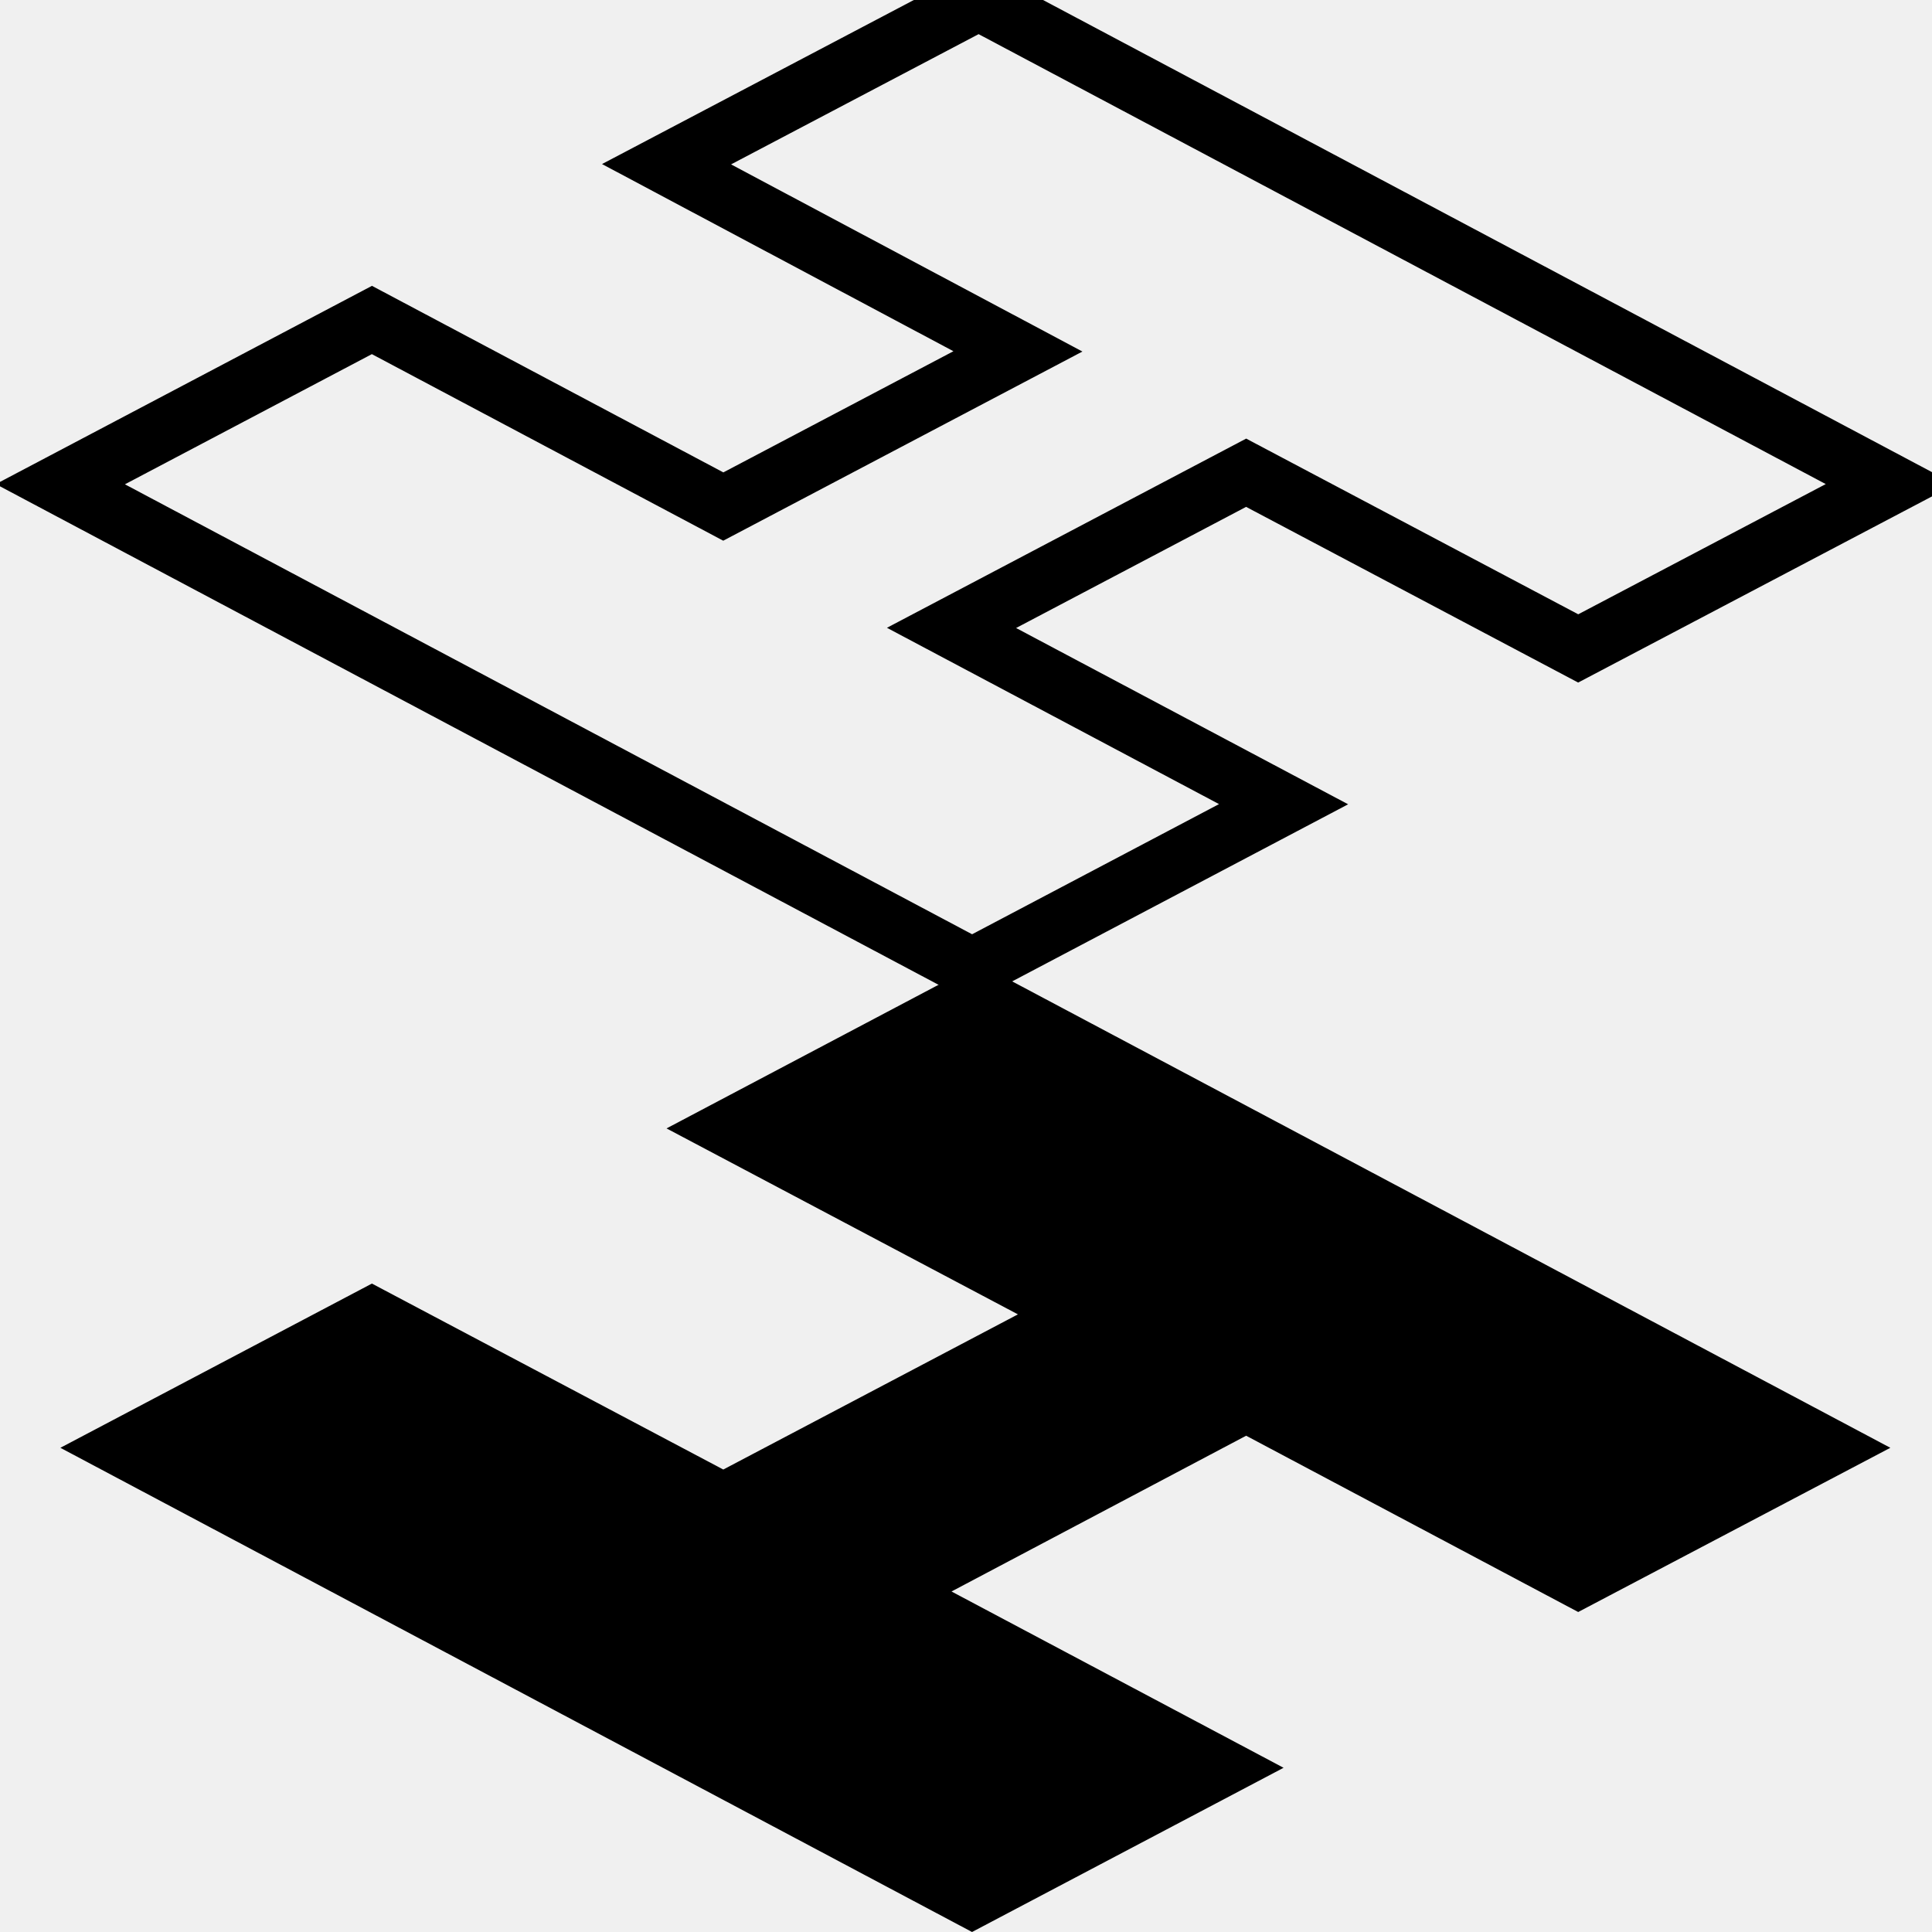
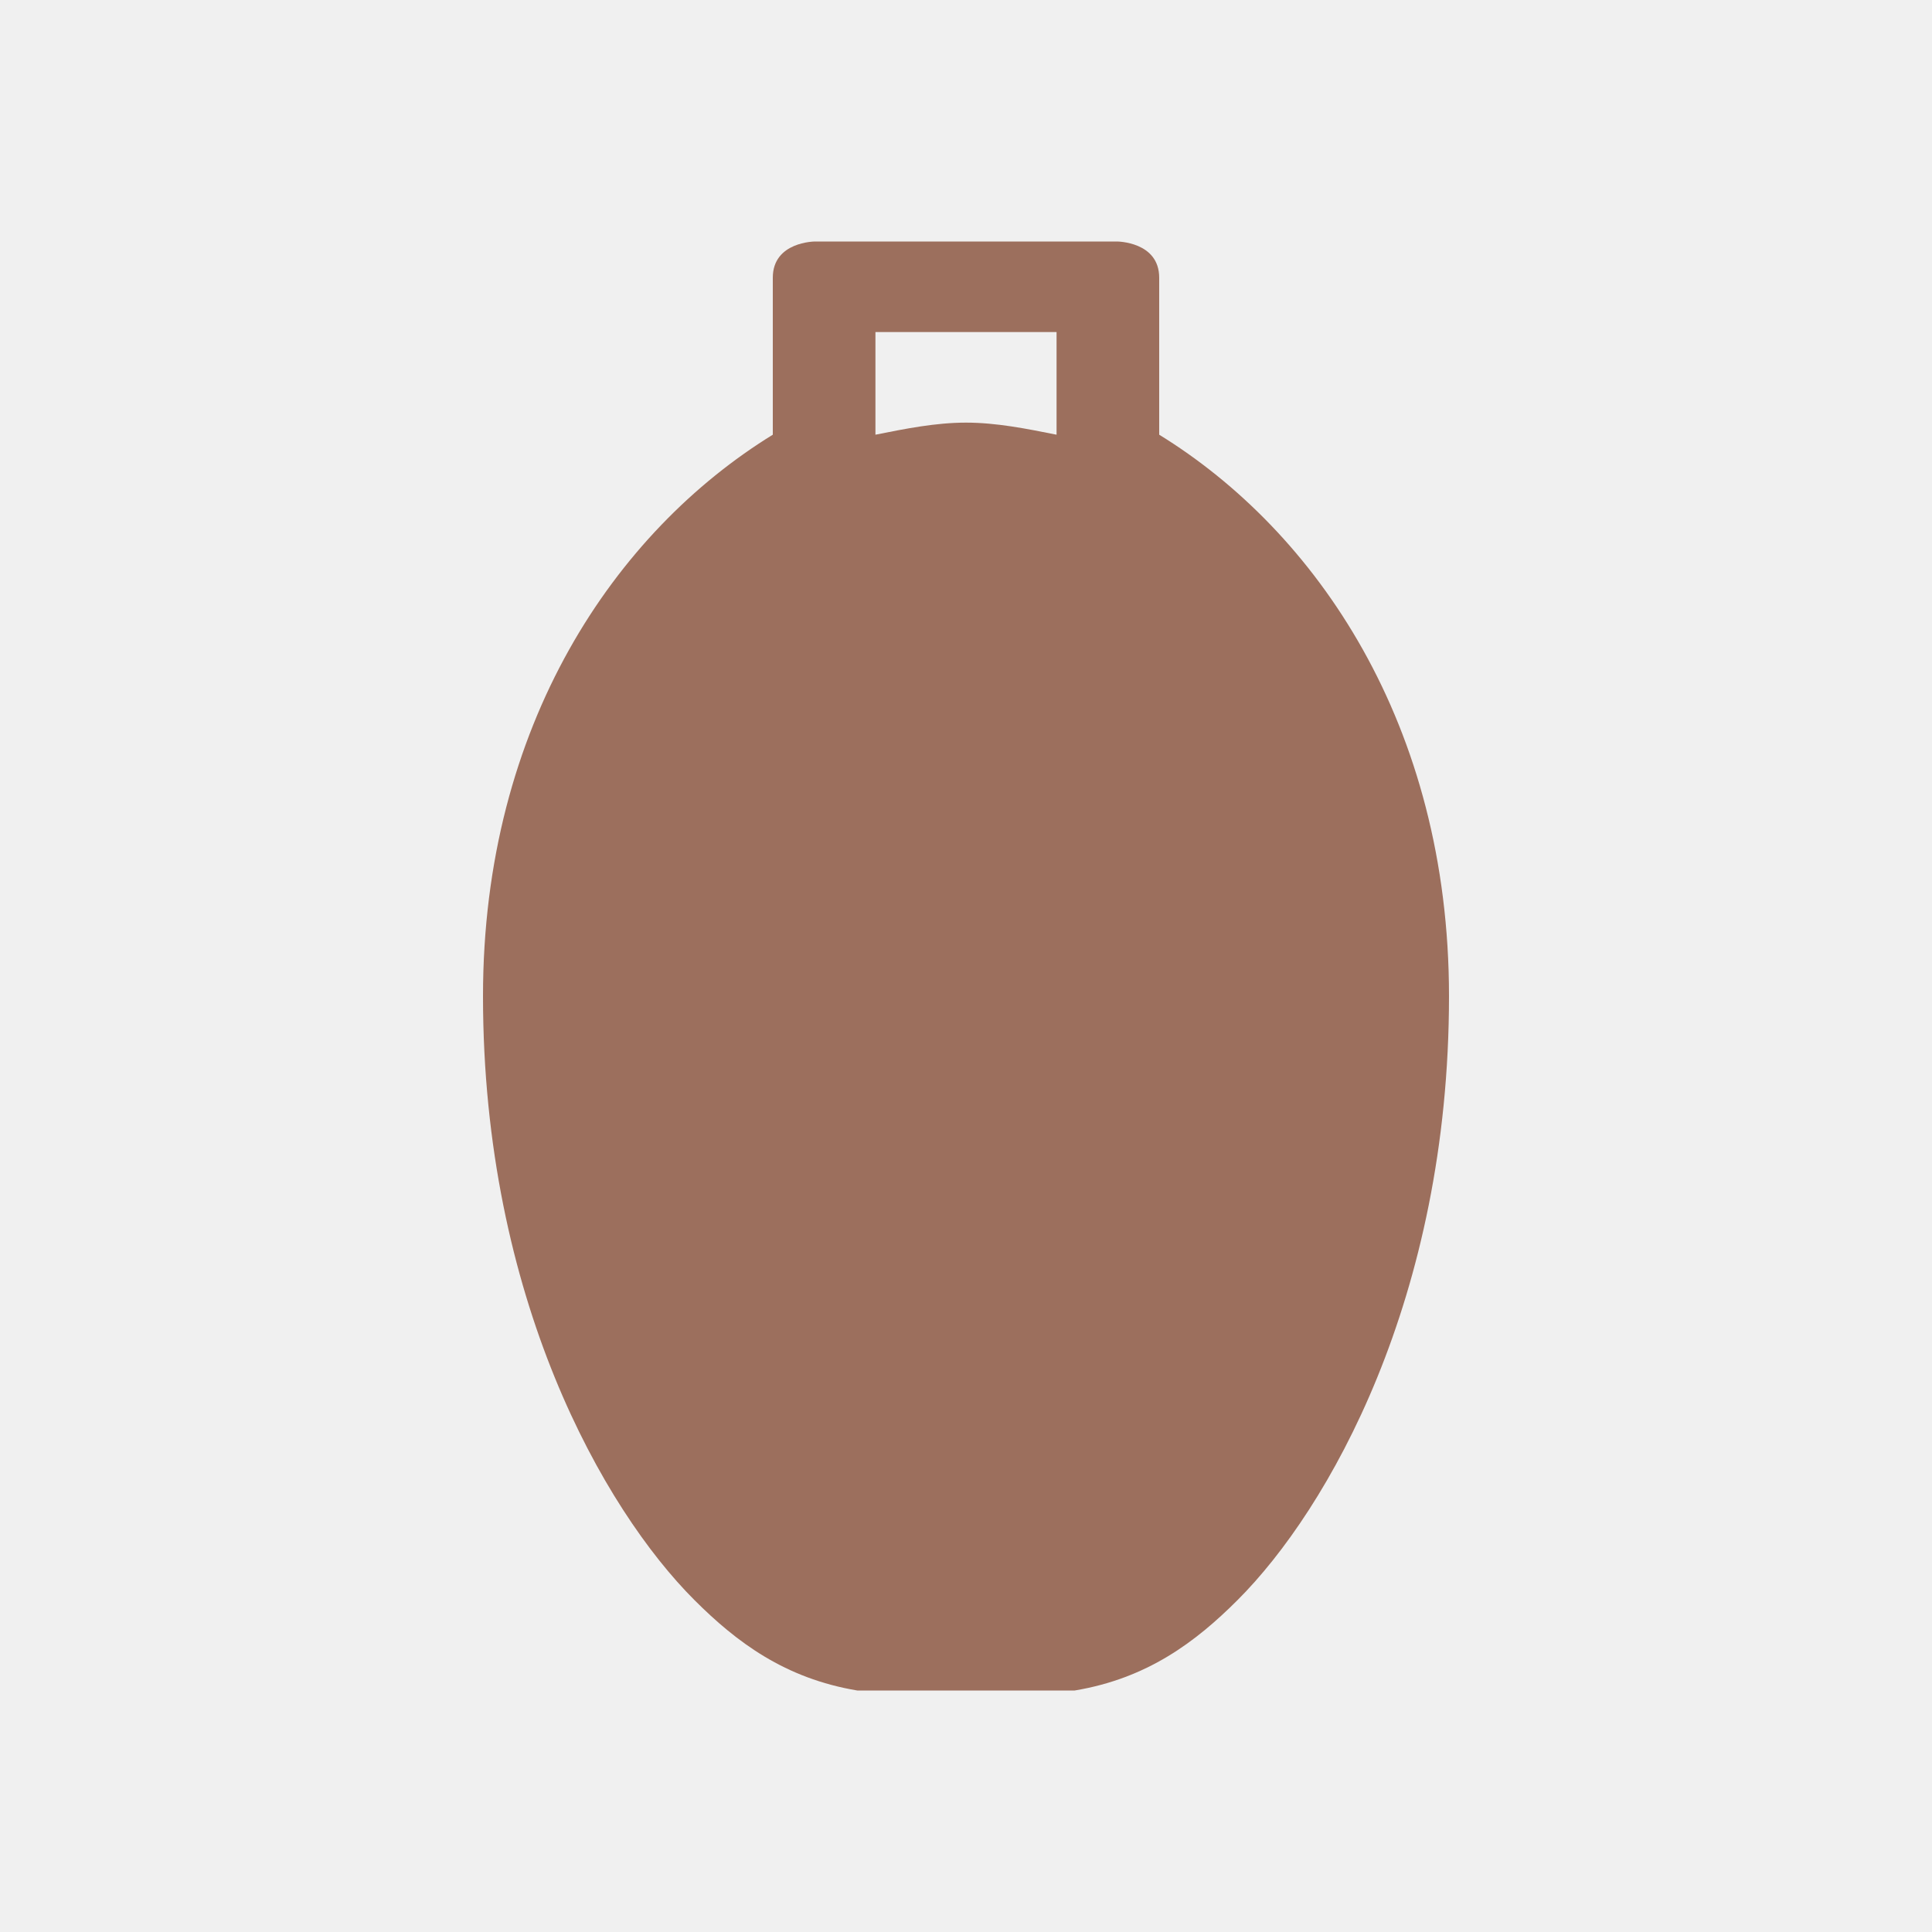
- <svg xmlns="http://www.w3.org/2000/svg" width="32" height="32" fill="none">
+ <svg xmlns="http://www.w3.org/2000/svg" width="32" height="32" viewBox="0 0 32 32">
  <style>
-     .stroke {
-       stroke: #000;
-     }
-     .fill {
-       fill: #000;
-     }
+     .vessel { fill: #9c6f5d; }
    @media (prefers-color-scheme: dark) {
-       .stroke {
-         stroke: #fff;
-       }
-       .fill {
-         fill: #fff;
-       }
+       .vessel { fill: #c4a08e; }
    }
  </style>
-   <path class="stroke" fill-rule="evenodd" d="M16.1 16.04 1 8.02 6.16 5.3l5.82 3.09 4.88-2.57-5.82-3.1L16.21 0l15.1 8.02-5.17 2.72-5.5-2.91-4.88 2.57 5.5 2.92-5.16 2.72Z" />
-   <path class="fill" fill-rule="evenodd" d="M16.1 32 1 23.98l5.16-2.72 5.82 3.08 4.88-2.57-5.82-3.08 5.17-2.73 15.1 8.02-5.17 2.72-5.5-2.92-4.88 2.58 5.5 2.92L16.1 32Z" />
+   <path class="vessel" d="M13.5 4 C13.5 4, 12.8 4, 12.8 4.6 L12.8 7.2 C10.2 8.8, 8 12, 8 16.5 C8 21.5, 10 25, 11.5 26.5 C12.2 27.2, 13 27.8, 14.2 28 L17.8 28 C19 27.8, 19.8 27.2, 20.5 26.5 C22 25, 24 21.5, 24 16.5 C24 12, 21.8 8.8, 19.2 7.2 L19.2 4.6 C19.2 4, 18.5 4, 18.5 4 Z M14.5 7.2 L14.5 5.5 L17.5 5.5 L17.5 7.2 C17 7.1, 16.5 7, 16 7 C15.5 7, 15 7.1, 14.5 7.2 Z" />
</svg>
